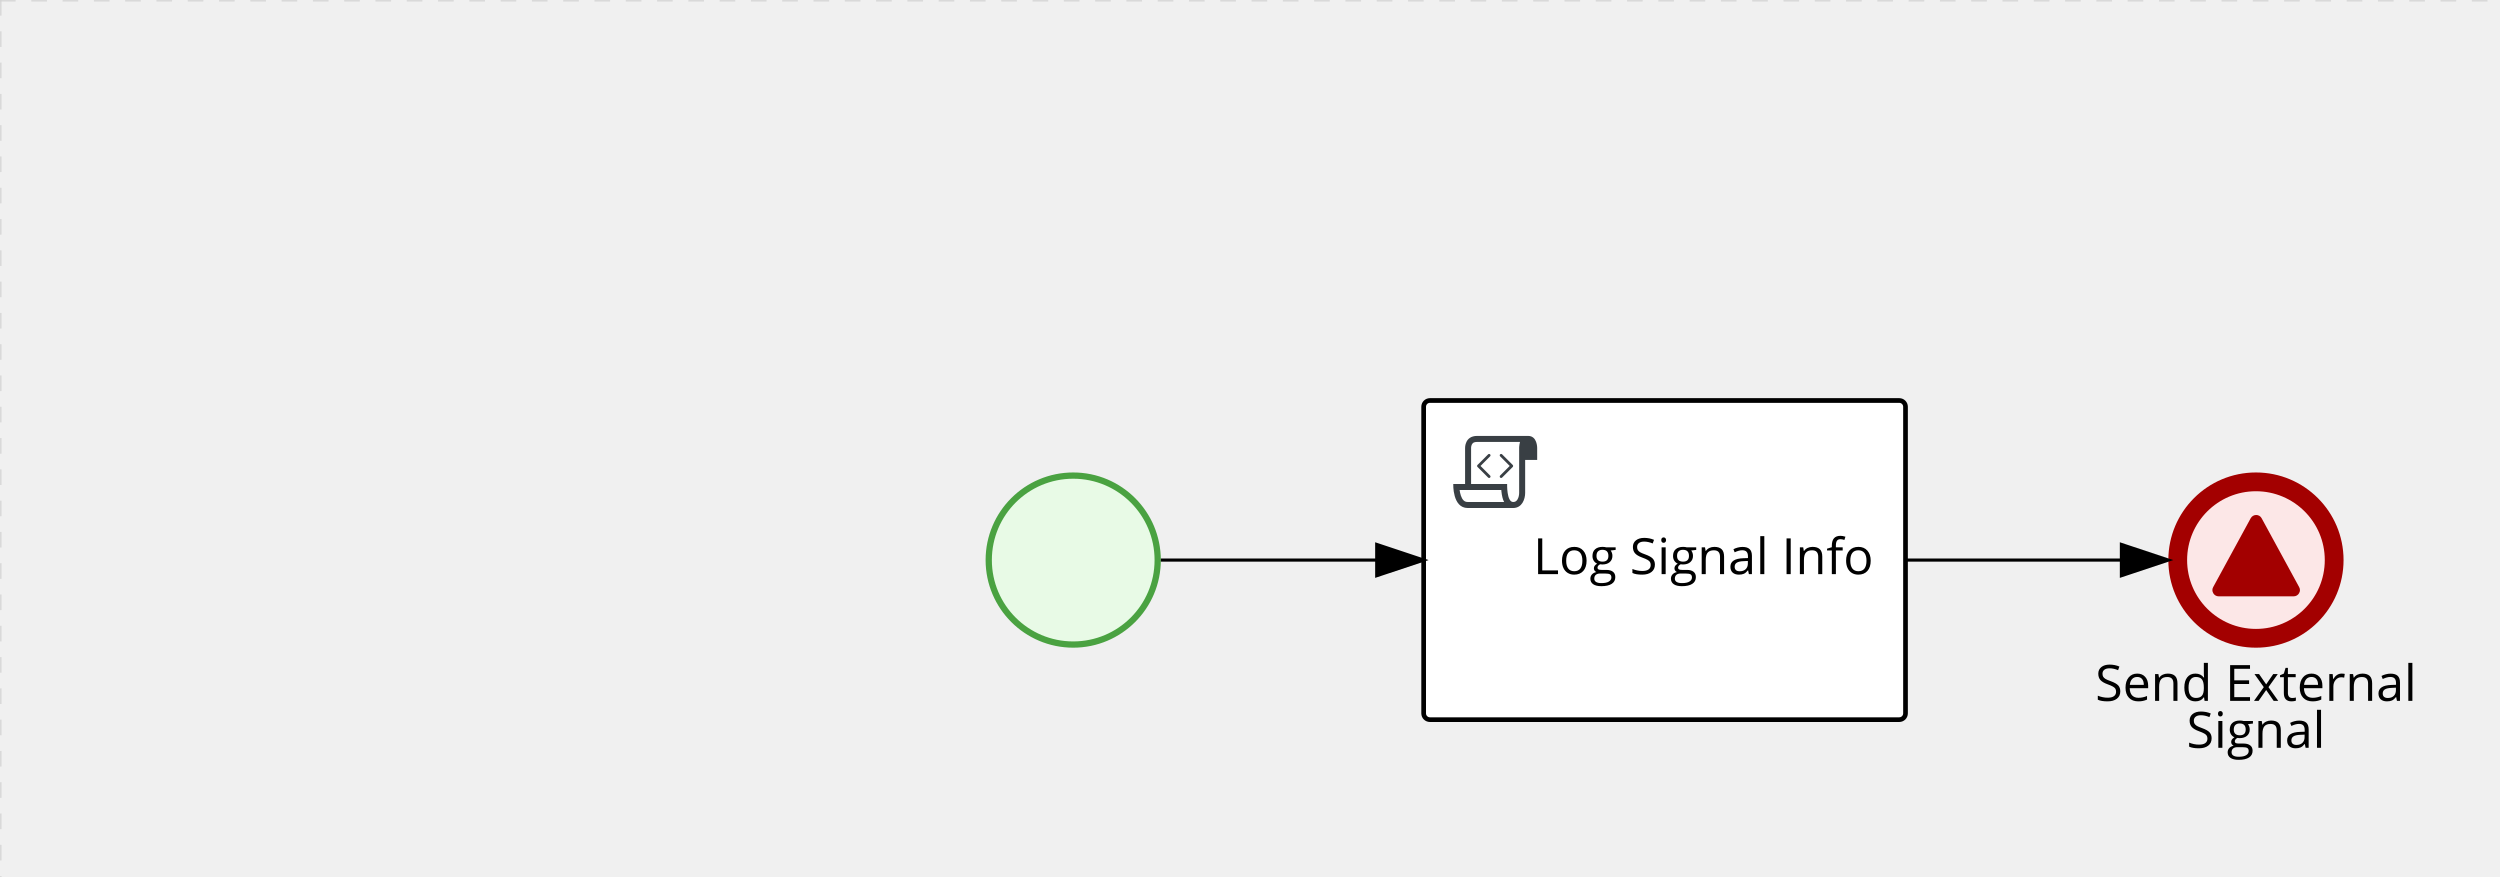
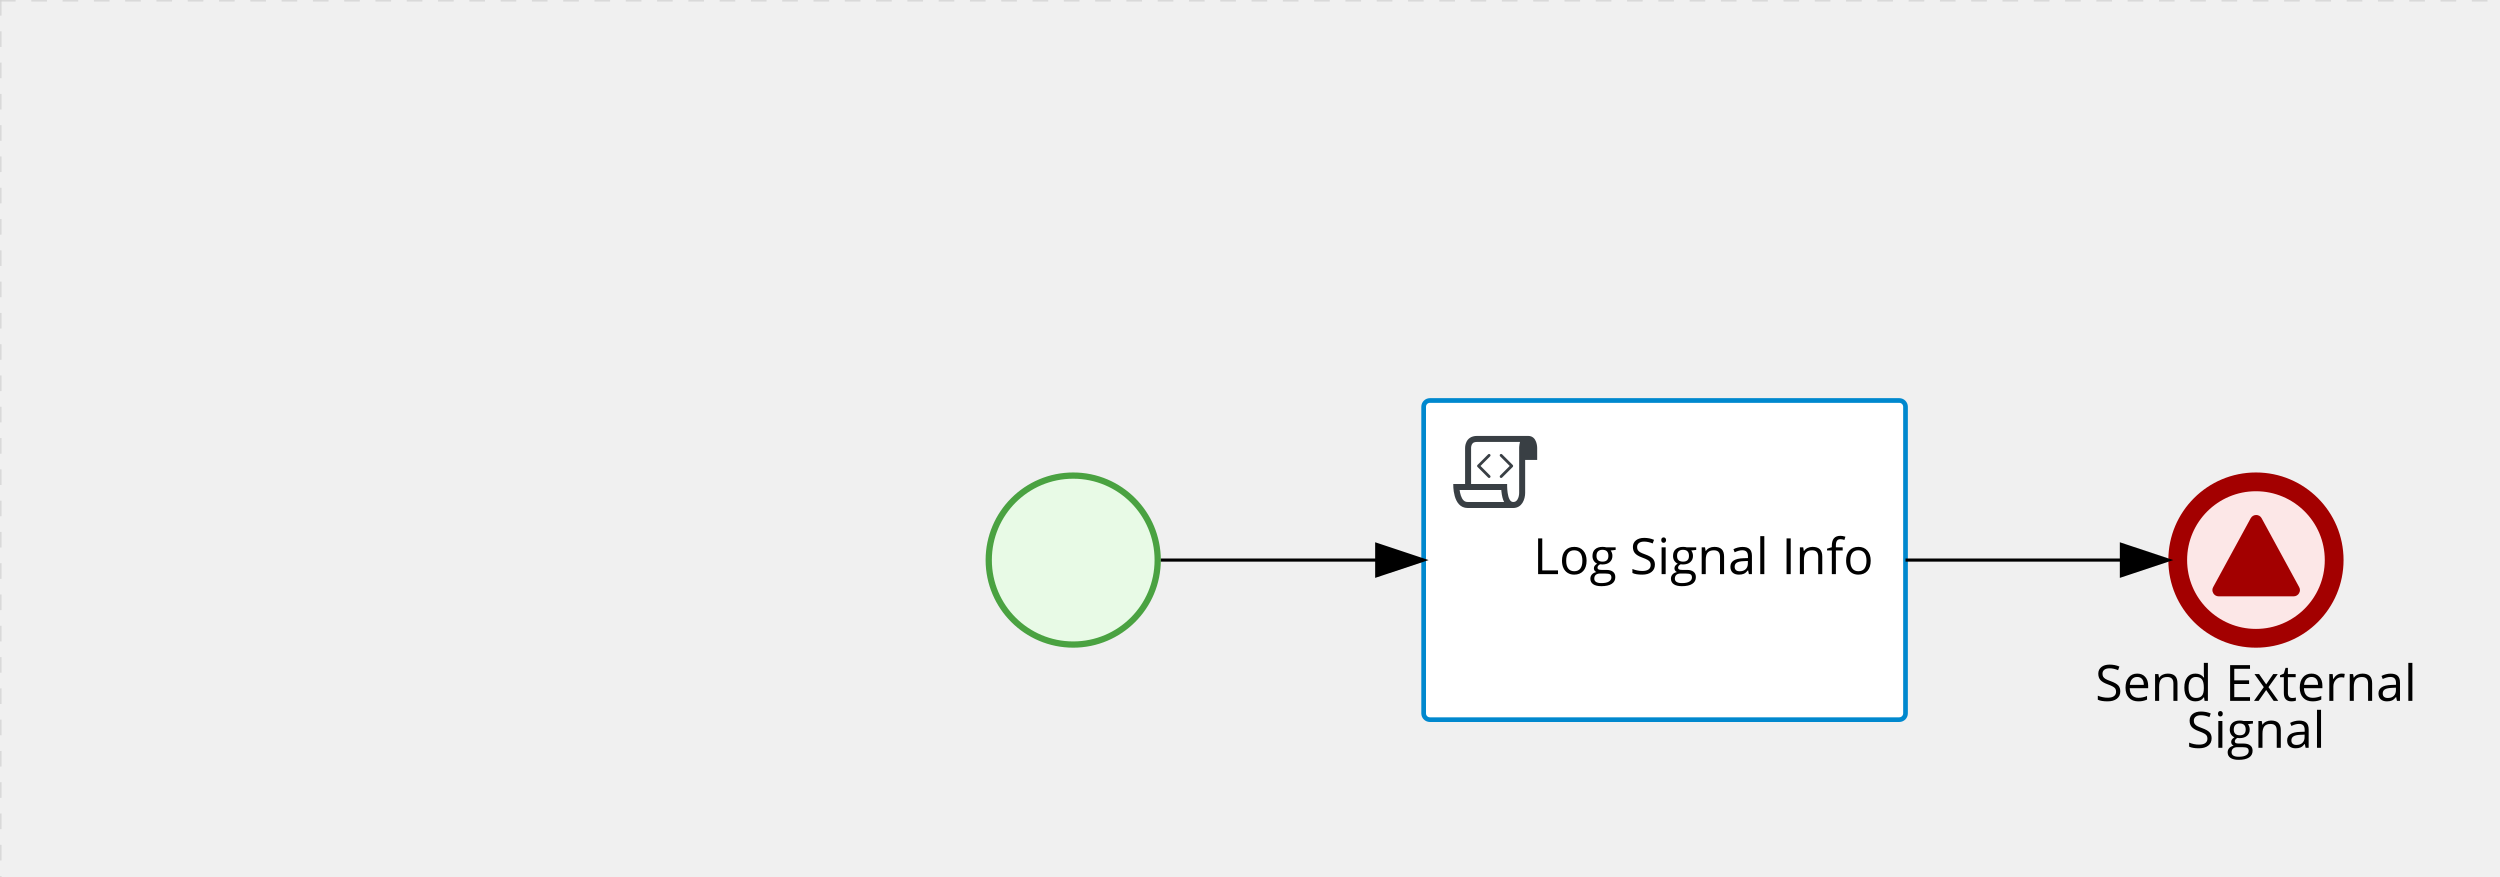
<svg xmlns="http://www.w3.org/2000/svg" version="1.1" width="799" height="280" viewBox="0 0 799 280">
  <defs />
  <g transform="matrix(1,0,0,1,0,0)">
    <g>
      <g>
        <g>
          <path fill="none" stroke="#d3d3d3" paint-order="fill stroke markers" d=" M 0 0 L 1200 0" stroke-miterlimit="10" stroke-opacity="0.8" stroke-dasharray="5" />
        </g>
        <g>
          <path fill="none" stroke="#d3d3d3" paint-order="fill stroke markers" d=" M 0 0 L 0 800" stroke-miterlimit="10" stroke-opacity="0.8" stroke-dasharray="5" />
        </g>
      </g>
      <g id="_45567BFE-260F-4061-A16E-06E85AA60E1C" bpmn2nodeid="_45567BFE-260F-4061-A16E-06E85AA60E1C" transform="matrix(1,0,0,1,693,151)">
        <g>
          <path fill="none" stroke="none" />
        </g>
        <g transform="matrix(0.125,0,0,0.125,0,0)">
          <g transform="matrix(1,0,0,1,0,0)">
            <path fill="#fce7e7" stroke="none" id="_45567BFE-260F-4061-A16E-06E85AA60E1C?shapeType=BACKGROUND" paint-order="stroke fill markers" d=" M 0 0 M 444 224 C 444 263.9 434.2 300.8 414.4 334.5 C 394.7 368.2 368 394.9 334.4 414.5 C 300.8 434.1 263.9 444 224 444 C 184.1 444 147.2 434.2 113.5 414.4 C 79.8 394.7 53.1 368 33.5 334.4 C 13.9 300.8 4 263.9 4 224 C 4 184.1 13.8 147.2 33.6 113.5 C 53.4 79.8 80.1 53.1 113.6 33.5 C 147.1 13.9 184.1 4 224 4 C 263.9 4 300.8 13.8 334.5 33.6 C 368.2 53.4 394.9 80.1 414.5 113.6 C 434.1 147.1 444 184.1 444 224 Z" />
          </g>
          <g>
            <g transform="matrix(1,0,0,1,0,0)">
              <g transform="matrix(1,0,0,1,0,0)">
                <path fill="#a30000" stroke="none" id="_45567BFE-260F-4061-A16E-06E85AA60E1C?shapeType=BORDER&amp;renderType=FILL" paint-order="stroke fill markers" d=" M 0 0 M 224 0 C 100.3 0 0 100.3 0 224 C 0 347.7 100.3 448 224 448 C 347.7 448 448 347.7 448 224 C 448 100.3 347.7 0 224 0 Z M 0 0 M 224 400 C 126.8 400 48 321.2 48 224 C 48 126.8 126.8 48 224 48 C 321.2 48 400 126.8 400 224 C 400 321.2 321.2 400 224 400 Z" />
              </g>
            </g>
          </g>
          <g>
            <g transform="matrix(1,0,0,1,0,0)">
              <g transform="matrix(1,0,0,1,0,0)">
                <path fill="#a30000" stroke="none" id="_45567BFE-260F-4061-A16E-06E85AA60E1Cundefined" paint-order="stroke fill markers" d=" M 0 0 M 224.6 108.7 C 221.7 108.7 219 109.5 216.5 110.9 C 214 112.3 212.1 114.5 210.6 117 L 114.7 293 C 111.8 298.2 111.9 303.5 114.9 308.8 C 116.3 311.2 118.2 313.2 120.7 314.6 C 123.1 316 125.8 316.7 128.7 316.7 L 320.5 316.7 C 323.4 316.7 325.9 316 328.4 314.6 C 330.9 313.2 332.8 311.3 334.2 308.8 C 337.3 303.6 337.3 298.3 334.4 293 L 238.5 117 C 237.1 114.4 235.2 112.4 232.7 110.9 C 230.2 109.4 227.5 108.7 224.6 108.7 L 224.6 108.7 Z" />
              </g>
            </g>
          </g>
        </g>
        <g transform="matrix(1,0,0,1,-25.44922,61)">
          <text fill="#000000" stroke="none" font-family="Open Sans" font-size="12pt" font-style="normal" font-weight="normal" text-decoration="normal" x="53.449" y="12" text-anchor="middle" dominant-baseline="alphabetic">Send External </text>
          <text fill="#000000" stroke="none" font-family="Open Sans" font-size="12pt" font-style="normal" font-weight="normal" text-decoration="normal" x="53.449" y="27" text-anchor="middle" dominant-baseline="alphabetic">       Signal        </text>
        </g>
      </g>
-       <g transform="matrix(1,0,0,1,693,151)" />
      <g id="_97BBC3C9-AD24-42DC-B4D3-697969AF2808" bpmn2nodeid="_97BBC3C9-AD24-42DC-B4D3-697969AF2808" transform="matrix(1,0,0,1,315,151)">
        <g>
          <path fill="none" stroke="none" />
        </g>
        <g transform="matrix(0.125,0,0,0.125,0,0)">
          <g transform="matrix(1,0,0,1,0,0)">
            <path fill="#e8fae6" stroke="none" id="_97BBC3C9-AD24-42DC-B4D3-697969AF2808?shapeType=BACKGROUND" paint-order="stroke fill markers" d=" M 0 0 M 444 224 C 444 263.9 434.2 300.8 414.4 334.5 C 394.7 368.2 368 394.9 334.4 414.5 C 300.8 434.1 263.9 444 224 444 C 184.1 444 147.2 434.2 113.5 414.4 C 79.8 394.7 53.1 368 33.5 334.4 C 13.9 300.8 4 263.9 4 224 C 4 184.1 13.8 147.2 33.6 113.5 C 53.4 79.8 80.1 53.1 113.6 33.5 C 147.1 13.9 184.1 4 224 4 C 263.9 4 300.8 13.8 334.5 33.6 C 368.2 53.4 394.9 80.1 414.5 113.6 C 434.1 147.1 444 184.1 444 224 Z" />
          </g>
          <g>
            <g transform="matrix(1,0,0,1,0,0)">
              <g transform="matrix(1,0,0,1,0,0)">
                <path fill="#4aa241" stroke="none" id="_97BBC3C9-AD24-42DC-B4D3-697969AF2808?shapeType=BORDER&amp;renderType=FILL" paint-order="stroke fill markers" d=" M 0 0 M 224 0 C 100.3 0 0 100.3 0 224 C 0 347.7 100.3 448 224 448 C 347.7 448 448 347.7 448 224 C 448 100.3 347.7 0 224 0 Z M 0 0 M 224 432 C 109.1 432 16 338.9 16 224 C 16 109.1 109.1 16 224 16 C 338.9 16 432 109.1 432 224 C 432 338.9 338.9 432 224 432 Z" />
              </g>
            </g>
          </g>
        </g>
        <g transform="matrix(1,0,0,1,28,61)" />
      </g>
+       <g transform="matrix(1,0,0,1,693,151)" />
      <g transform="matrix(1,0,0,1,315,151)" />
      <g id="_F71B2C09-4154-41CB-A220-DE46141388CF" bpmn2nodeid="_F71B2C09-4154-41CB-A220-DE46141388CF" transform="matrix(1,0,0,1,455,128)">
        <g>
          <path fill="none" stroke="none" />
        </g>
        <g transform="matrix(1,0,0,1,0,0)">
          <path fill="#ffffff" stroke="none" id="_F71B2C09-4154-41CB-A220-DE46141388CF?shapeType=BACKGROUND" paint-order="stroke fill markers" d=" M 2 0 L 152 0 L 152 0 A 2 2 0 0 1 154 2 L 154 100 L 154 100 A 2 2 0 0 1 152 102 L 2 102 L 2 102 A 2 2 0 0 1 0 100 L 0 2 L 0 2 A 2 2 0 0 1 2 0 Z" />
        </g>
        <g transform="matrix(1,0,0,1,0,0)">
-           <path fill="none" stroke="#000000" id="_F71B2C09-4154-41CB-A220-DE46141388CF?shapeType=BORDER&amp;renderType=STROKE" paint-order="fill stroke markers" d=" M 2 0 L 152 0 L 152 0 A 2 2 0 0 1 154 2 L 154 100 L 154 100 A 2 2 0 0 1 152 102 L 2 102 L 2 102 A 2 2 0 0 1 0 100 L 0 2 L 0 2 A 2 2 0 0 1 2 0 Z" stroke-miterlimit="10" stroke-width="1.5" stroke-dasharray="" />
+           <path fill="none" stroke="rgb(0,136,206)" id="_F71B2C09-4154-41CB-A220-DE46141388CF?shapeType=BORDER&amp;renderType=STROKE" paint-order="fill stroke markers" d=" M 2 0 L 152 0 L 152 0 A 2 2 0 0 1 154 2 L 154 100 L 154 100 A 2 2 0 0 1 152 102 L 2 102 L 2 102 A 2 2 0 0 1 0 100 L 0 2 L 0 2 A 2 2 0 0 1 2 0 Z" stroke-miterlimit="10" stroke-width="1.5" stroke-dasharray="" />
        </g>
        <g>
          <g transform="matrix(0.06,0,0,0.06,9.4,9.4)">
            <g transform="matrix(1,0,0,1,0,0)">
              <path fill="#393f44" stroke="none" id="_F71B2C09-4154-41CB-A220-DE46141388CFundefined" paint-order="stroke fill markers" d=" M 0 0 M 197.3 130.2 C 194.4 127.3 189.6 127.3 186.7 130.2 L 130.2 186.7 C 127.3 189.6 127.3 194.4 130.2 197.3 L 186.7 253.8 C 188.1 255.3 190.1 256 192 256 C 193.9 256 195.9 255.3 197.3 253.7 C 200.2 250.8 200.2 246 197.3 243.1 L 146.2 192 L 197.3 140.8 C 200.2 137.9 200.2 133.1 197.3 130.2 Z" />
            </g>
            <g transform="matrix(1,0,0,1,0,0)">
              <path fill="#393f44" stroke="none" id="_F71B2C09-4154-41CB-A220-DE46141388CFundefined" paint-order="stroke fill markers" d=" M 0 0 M 261.3 130.2 C 258.4 127.3 253.6 127.3 250.7 130.2 C 247.8 133.1 247.8 137.9 250.7 140.8 L 301.8 191.9 L 250.7 243 C 247.8 245.9 247.8 250.7 250.7 253.6 C 252.1 255.3 254.1 256 256 256 C 257.9 256 259.9 255.3 261.3 253.8 L 317.8 197.3 C 320.7 194.4 320.7 189.6 317.8 186.7 L 261.3 130.2 Z" />
            </g>
            <g transform="matrix(1,0,0,1,0,0)">
              <path fill="#393f44" stroke="none" id="_F71B2C09-4154-41CB-A220-DE46141388CFundefined" paint-order="stroke fill markers" d=" M 0 0 M 400 32 C 400 32 152.8 32 128 32 C 62 32 64 96 64 96 L 64 288 L 1 288 C 1 288 -4 416 78 416 L 320 416 C 368 416 384 368 384 336 C 384 314.2 384 224.4 384 160 L 448 160 L 448 96 C 448 96 449 32 400 32 Z M 0 0 M 78 383.9 C 68.5 383.9 61.6 381.1 55.5 374.9 C 43.4 362.4 37.5 339.6 34.9 320 L 256.9 320 C 257.1 322.7 257.3 325.4 257.6 328.2 C 260 351.6 264.7 370.1 271.9 383.9 L 78 383.9 L 78 383.9 Z M 0 0 M 352 336 C 352 345.9 349.6 360.3 342.9 371 C 337.2 380.1 330.4 384 320 384 C 285 384 288 288 288 288 L 96 288 L 96 96 L 96 95.9 L 96 95.1 C 96 90.6 97.6 78.3 104.7 71.2 C 106.5 69.4 111.9 64 128 64 L 356.5 64 C 354.4 72.8 352.8 81.8 352.2 89.9 C 352.2 90.5 352.1 91.1 352.1 91.7 C 352.1 92 352.1 92.3 352.1 92.6 C 352 94.8 352 96 352 96 L 352 160 L 352 336 Z" />
            </g>
          </g>
        </g>
        <g transform="matrix(1,0,0,1,35,43.5)">
          <text fill="#000000" stroke="none" font-family="Open Sans" font-size="12pt" font-style="normal" font-weight="normal" text-decoration="normal" x="54.387" y="12" text-anchor="middle" dominant-baseline="alphabetic">Log Signal Info</text>
        </g>
      </g>
-       <g transform="matrix(1,0,0,1,455,128)" />
+       <g id="_8D21B853-6A23-413F-8E60-EAD7E917C69D" bpmn2nodeid="_8D21B853-6A23-413F-8E60-EAD7E917C69D">
+         <g>
+           <path fill="none" stroke="#000000" paint-order="fill stroke markers" d=" M 609 179 L 678 179" stroke-miterlimit="10" stroke-dasharray="" />
+         </g>
+         <g transform="matrix(1,0,0,1,609,179)" />
+         <g transform="matrix(6.123233995736766e-17,1,-1,6.123233995736766e-17,693,174)">
+           <path fill="#000000" stroke="#000000" paint-order="fill stroke markers" d=" M 10 15 L 0 15 L 5 0 Z" stroke-miterlimit="10" stroke-dasharray="" />
+         </g>
+         <g transform="matrix(1,0,0,1,609,169)" />
+       </g>
      <g id="_4A28B1DD-08EE-41EE-BFA9-303BF5D60981" bpmn2nodeid="_4A28B1DD-08EE-41EE-BFA9-303BF5D60981">
        <g>
          <path fill="none" stroke="#000000" paint-order="fill stroke markers" d=" M 371 179 L 440 179" stroke-miterlimit="10" stroke-dasharray="" />
        </g>
        <g transform="matrix(1,0,0,1,371,179)" />
        <g transform="matrix(6.123233995736766e-17,1,-1,6.123233995736766e-17,455,174)">
          <path fill="#000000" stroke="#000000" paint-order="fill stroke markers" d=" M 10 15 L 0 15 L 5 0 Z" stroke-miterlimit="10" stroke-dasharray="" />
        </g>
        <g transform="matrix(1,0,0,1,371,169)" />
      </g>
-       <g id="_8D21B853-6A23-413F-8E60-EAD7E917C69D" bpmn2nodeid="_8D21B853-6A23-413F-8E60-EAD7E917C69D">
-         <g>
-           <path fill="none" stroke="#000000" paint-order="fill stroke markers" d=" M 609 179 L 678 179" stroke-miterlimit="10" stroke-dasharray="" />
-         </g>
-         <g transform="matrix(1,0,0,1,609,179)" />
-         <g transform="matrix(6.123233995736766e-17,1,-1,6.123233995736766e-17,693,174)">
-           <path fill="#000000" stroke="#000000" paint-order="fill stroke markers" d=" M 10 15 L 0 15 L 5 0 Z" stroke-miterlimit="10" stroke-dasharray="" />
-         </g>
-         <g transform="matrix(1,0,0,1,609,169)" />
-       </g>
+       <g transform="matrix(1,0,0,1,455,128)" />
    </g>
  </g>
</svg>
